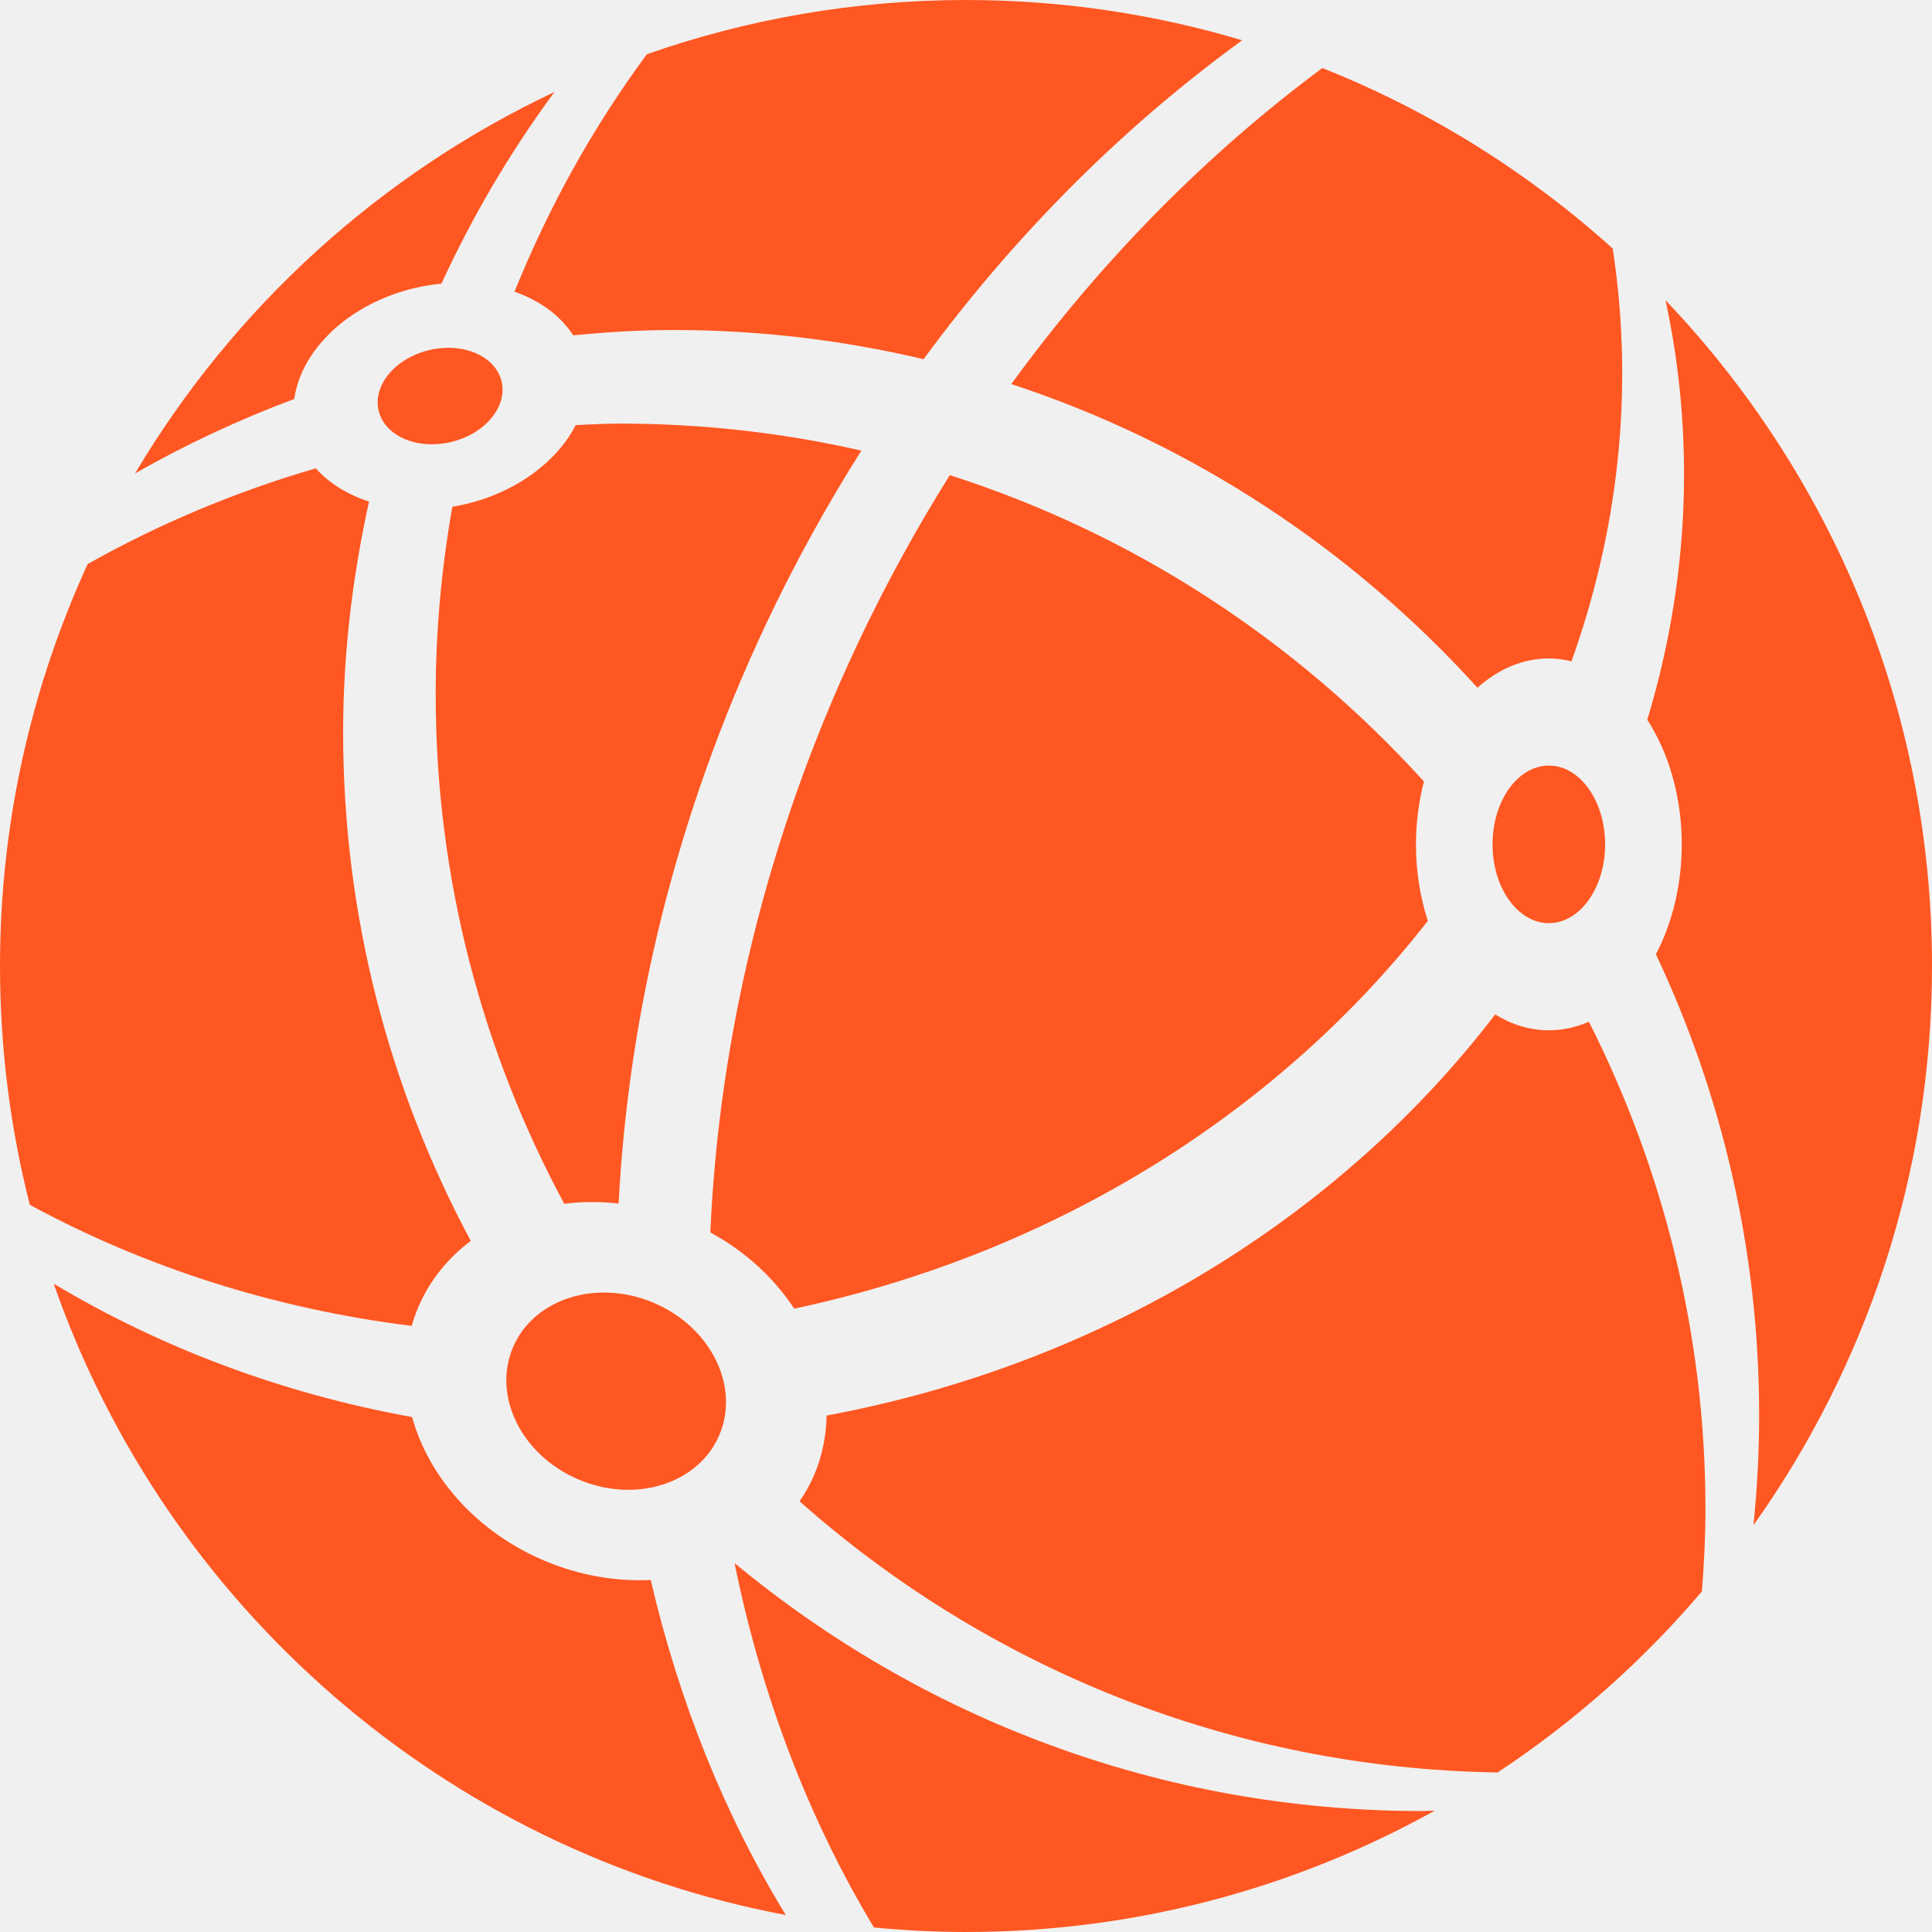
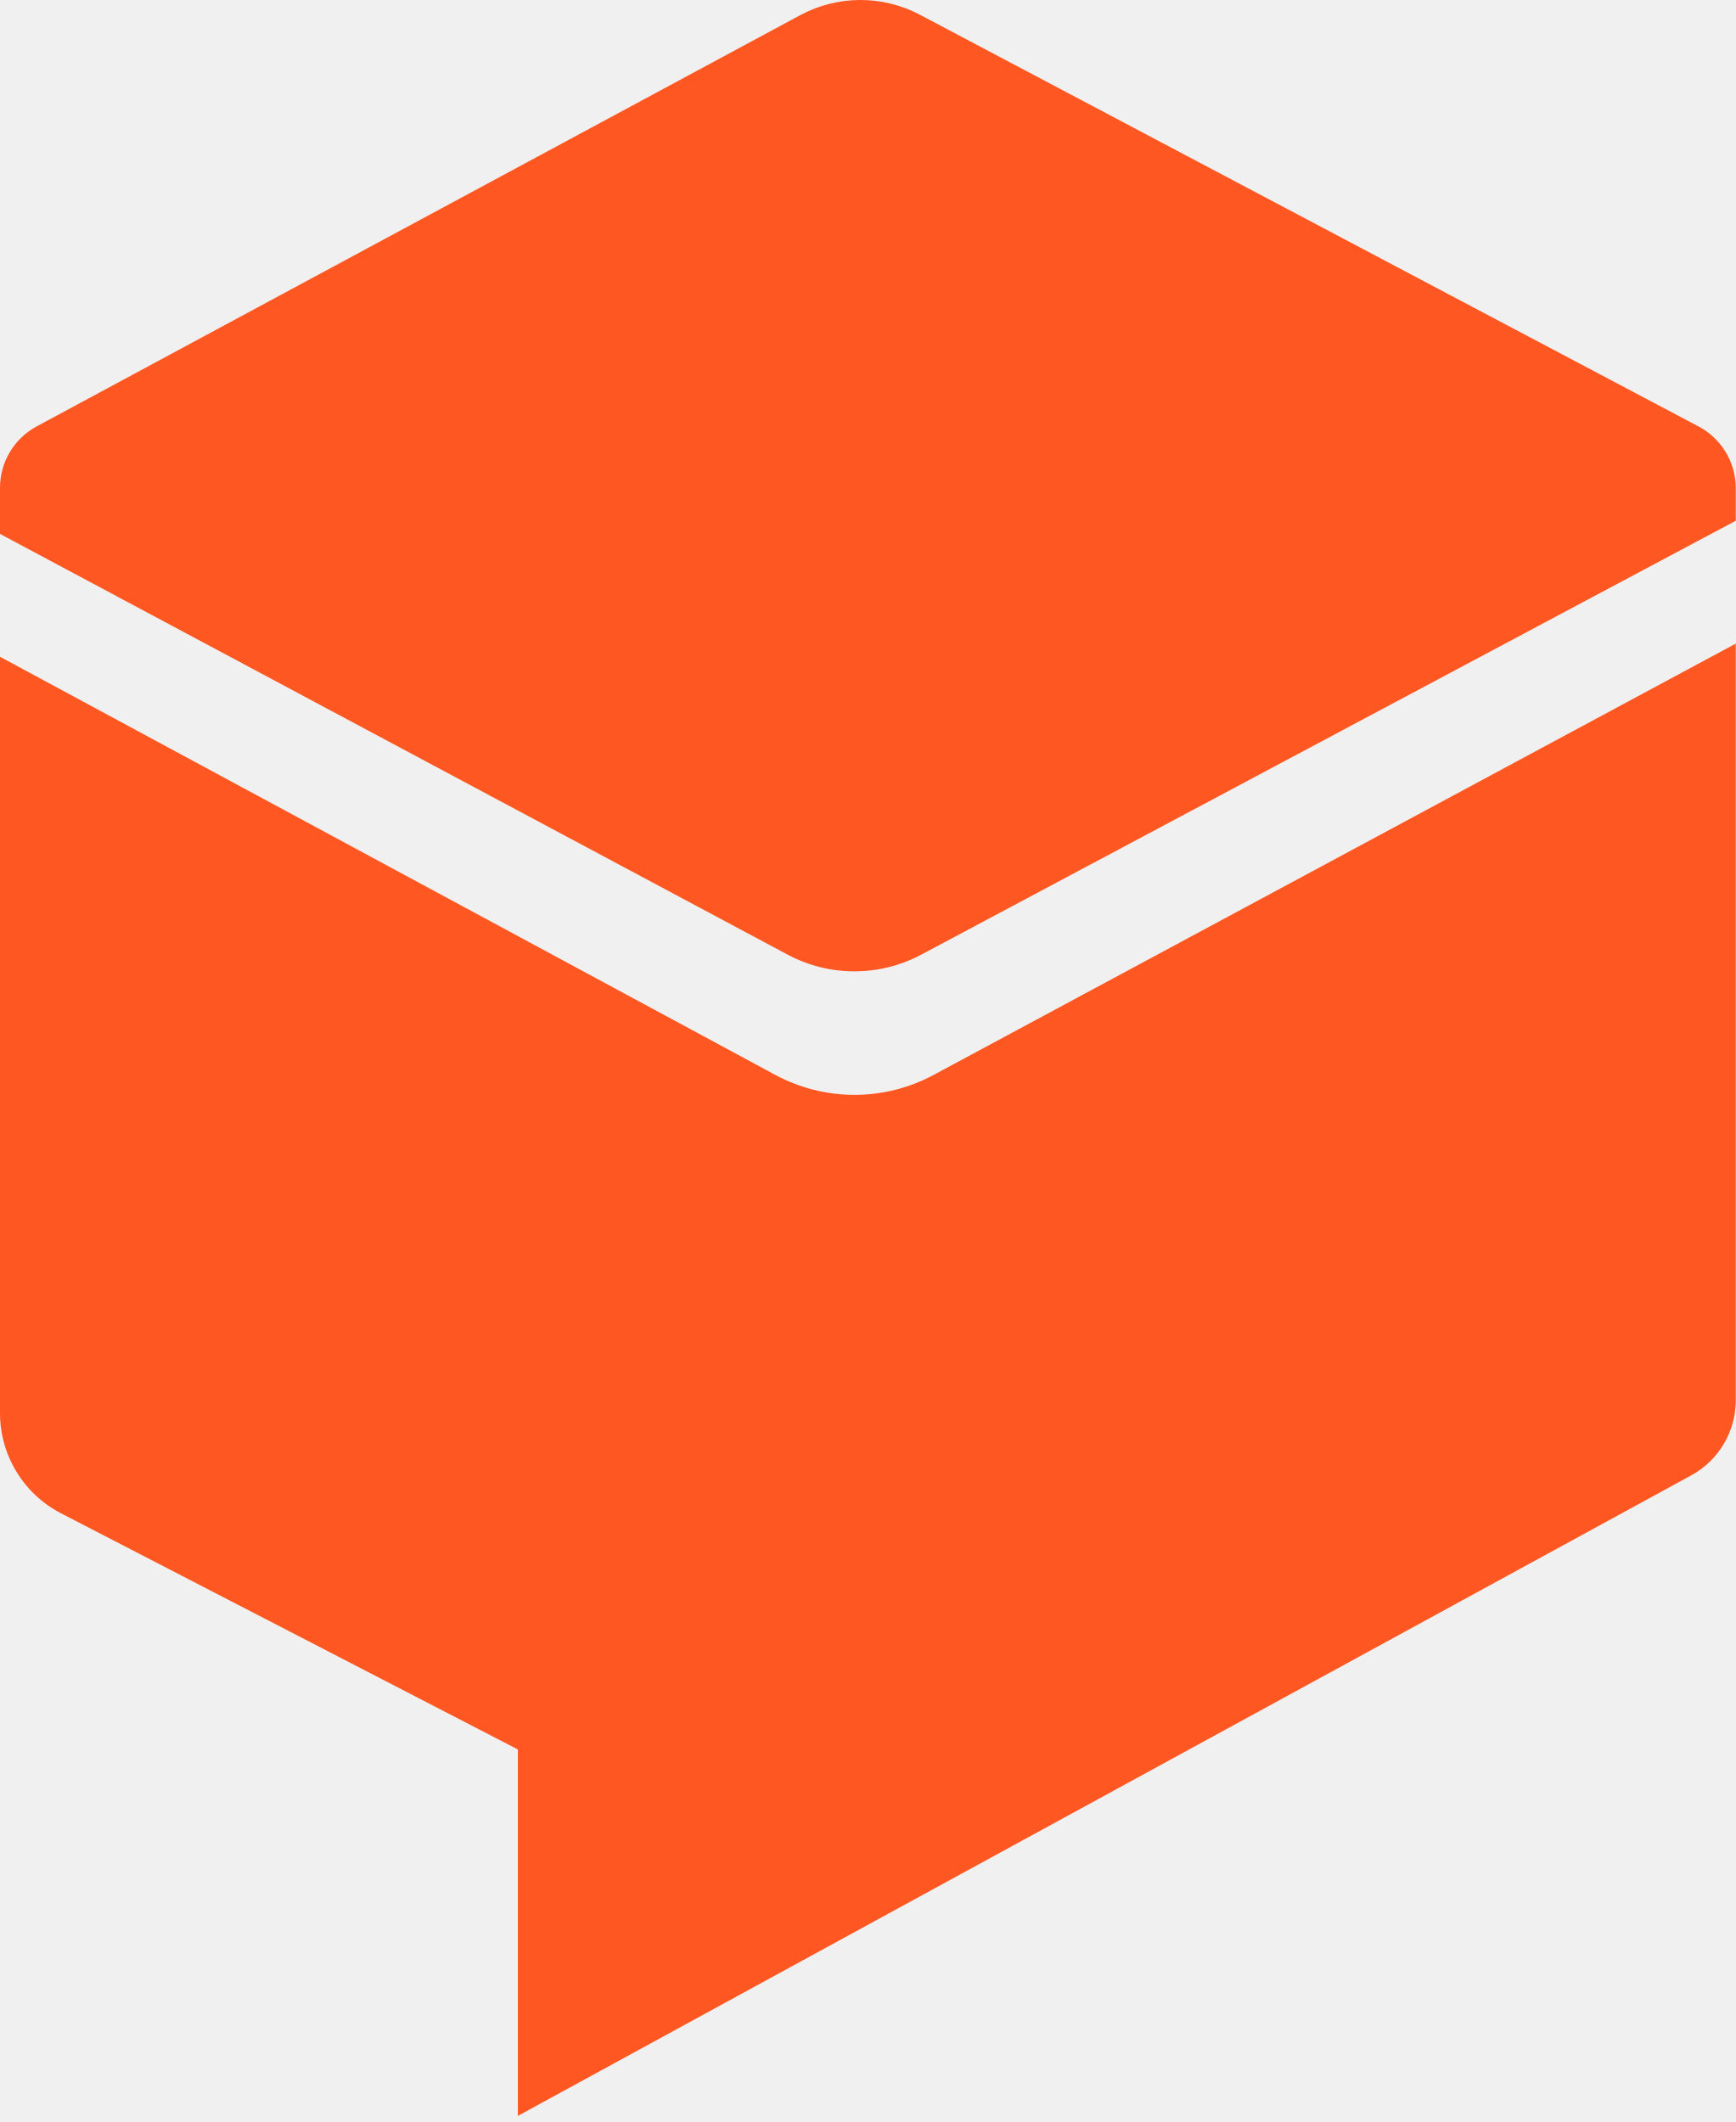
- <svg xmlns="http://www.w3.org/2000/svg" width="140" height="140" viewBox="0 0 140 140" fill="none">
-   <g clip-path="url(#clip0_109_2)">
-     <path d="M73.281 27.831C86.41 32.136 97.992 39.823 107.062 49.836C108.556 48.498 110.328 47.714 112.235 47.714C112.795 47.714 113.342 47.795 113.874 47.923C117.232 38.552 118.425 28.456 116.891 18.191C116.883 18.128 116.865 18.068 116.856 18.004C110.728 12.481 103.62 8.028 95.822 4.93C87.496 11.111 79.845 18.812 73.281 27.831Z" fill="#FF5722" />
-     <path d="M41.536 24.297C43.937 24.071 46.358 23.914 48.819 23.914C55.055 23.914 61.112 24.654 66.925 26.029C73.644 16.885 81.489 9.111 90.013 2.919C83.673 1.026 76.956 0 69.999 0C61.893 0 54.115 1.394 46.875 3.929C42.985 9.195 39.77 14.98 37.283 21.138C39.118 21.778 40.616 22.869 41.536 24.297Z" fill="#FF5722" />
-     <path d="M33.758 36.525C33.43 36.603 33.104 36.666 32.78 36.719C32.001 41.136 31.571 45.673 31.571 50.313C31.571 63.679 34.969 76.233 40.887 87.23C42.163 87.064 43.489 87.064 44.828 87.212C45.54 73.406 48.981 59.103 55.479 45.288C57.561 40.861 59.891 36.652 62.419 32.653C56.794 31.371 50.939 30.695 44.923 30.695C43.847 30.695 42.784 30.756 41.718 30.804C40.376 33.421 37.468 35.642 33.758 36.525Z" fill="#FF5722" />
-     <path d="M68.825 34.431C66.4 38.309 64.155 42.38 62.144 46.658C55.531 60.716 52.095 75.274 51.473 89.304C54.038 90.698 56.103 92.628 57.554 94.83C76.67 90.758 92.769 80.435 103.466 66.731C102.918 65.039 102.606 63.166 102.606 61.188C102.606 59.586 102.818 58.054 103.182 56.63C93.978 46.468 82.192 38.703 68.825 34.431Z" fill="#FF5722" />
-     <path d="M30.303 94.738C31.132 92.778 32.464 91.164 34.114 89.921C28.227 78.942 24.864 66.407 24.864 53.077C24.864 47.324 25.552 41.74 26.741 36.345C25.178 35.841 23.845 35.016 22.883 33.936C17.07 35.635 11.525 37.958 6.352 40.873C2.286 49.744 0 59.604 0 70.001C0 75.976 0.753 81.773 2.161 87.307C10.484 91.821 19.869 94.846 29.834 96.079C29.963 95.628 30.116 95.18 30.303 94.738Z" fill="#FF5722" />
-     <path d="M112.235 74.659C110.851 74.659 109.536 74.245 108.348 73.508C97.267 87.986 80.201 98.794 59.901 102.574C59.87 104.028 59.59 105.479 59.003 106.87C58.712 107.555 58.347 108.19 57.943 108.794C71.453 120.769 89.117 128.143 108.521 128.439C114.059 124.782 119.043 120.358 123.326 115.321C123.478 113.35 123.584 111.366 123.584 109.355C123.584 96.638 120.503 84.663 115.138 74.037C114.221 74.439 113.246 74.659 112.235 74.659Z" fill="#FF5722" />
-     <path d="M53.229 113.268C55.171 122.836 58.576 131.772 63.328 139.674C65.526 139.88 67.748 140 70.001 140C82.332 140 93.908 136.801 103.97 131.205C103.651 131.208 103.339 131.235 103.022 131.235C84.087 131.233 66.749 124.474 53.229 113.268Z" fill="#FF5722" />
-     <path d="M39.46 113.097C34.519 111.01 31.068 107.032 29.861 102.687C20.459 100.985 11.661 97.671 3.893 93.023C12.027 116.379 32.179 134.097 56.942 138.772C52.48 131.475 49.199 123.265 47.153 114.489C44.652 114.611 42.015 114.177 39.46 113.097Z" fill="#FF5722" />
-     <path d="M30.032 20.877C30.689 20.72 31.343 20.618 31.988 20.555C34.253 15.632 36.994 10.975 40.184 6.662C27.499 12.644 16.906 22.321 9.786 34.309C13.455 32.207 17.317 30.409 21.325 28.909C21.817 25.351 25.266 22.012 30.032 20.877Z" fill="#FF5722" />
-     <path d="M140 70.001C140 51.293 132.647 34.313 120.691 21.755C120.954 22.987 121.185 24.233 121.374 25.495C122.74 34.646 121.936 43.665 119.368 52.157C120.914 54.547 121.865 57.709 121.865 61.188C121.865 64.168 121.166 66.915 119.993 69.146C124.772 79.295 127.475 90.614 127.475 102.576C127.475 105.259 127.326 107.904 127.063 110.52C135.197 99.081 140 85.106 140 70.001Z" fill="#FF5722" />
-     <path d="M41.941 107.218C46.073 108.965 50.636 107.512 52.132 103.973C53.628 100.434 51.491 96.149 47.358 94.402C43.226 92.655 38.663 94.108 37.167 97.647C35.671 101.186 37.808 105.471 41.941 107.218Z" fill="#FF5722" />
-     <path d="M112.235 66.895C114.487 66.895 116.313 64.339 116.313 61.186C116.313 58.033 114.487 55.477 112.235 55.477C109.982 55.477 108.156 58.033 108.156 61.186C108.156 64.339 109.982 66.895 112.235 66.895Z" fill="#FF5722" />
-     <path d="M32.686 32.029C35.146 31.442 36.785 29.476 36.346 27.637C35.908 25.799 33.559 24.784 31.099 25.37C28.639 25.956 27 27.922 27.438 29.761C27.877 31.6 30.226 32.615 32.686 32.029Z" fill="#FF5722" />
+ <svg xmlns="http://www.w3.org/2000/svg" viewBox="0 0 256 313" version="1.1" preserveAspectRatio="xMidYMid">
+   <g>
+     <path d="M76.379,312.097 L76.379,258.049 L9.007,223.221 C3.475,220.361 0,214.653 0,208.425 L0,96.876 L114.324,158.54 C121.615,162.473 130.396,162.479 137.692,158.555 L256,94.934 L256,206.543 C256,211.161 253.478,215.41 249.425,217.623 L76.379,312.097 Z M135.864,140.816 L256,76.81 L256,72.01 C256,68.194 253.889,64.69 250.516,62.906 L135.677,2.177 C130.168,-0.736 123.572,-0.725 118.073,2.207 L5.414,62.89 C2.079,64.686 0,68.168 0,71.956 L0,78.752 L116.15,140.805 C122.308,144.095 129.702,144.099 135.864,140.816 Z" fill="#ff5722" id="id_101" />
  </g>
-   <defs>
-     <clipPath id="clip0_109_2">
-       <rect width="140" height="140" fill="white" />
-     </clipPath>
-   </defs>
</svg>
